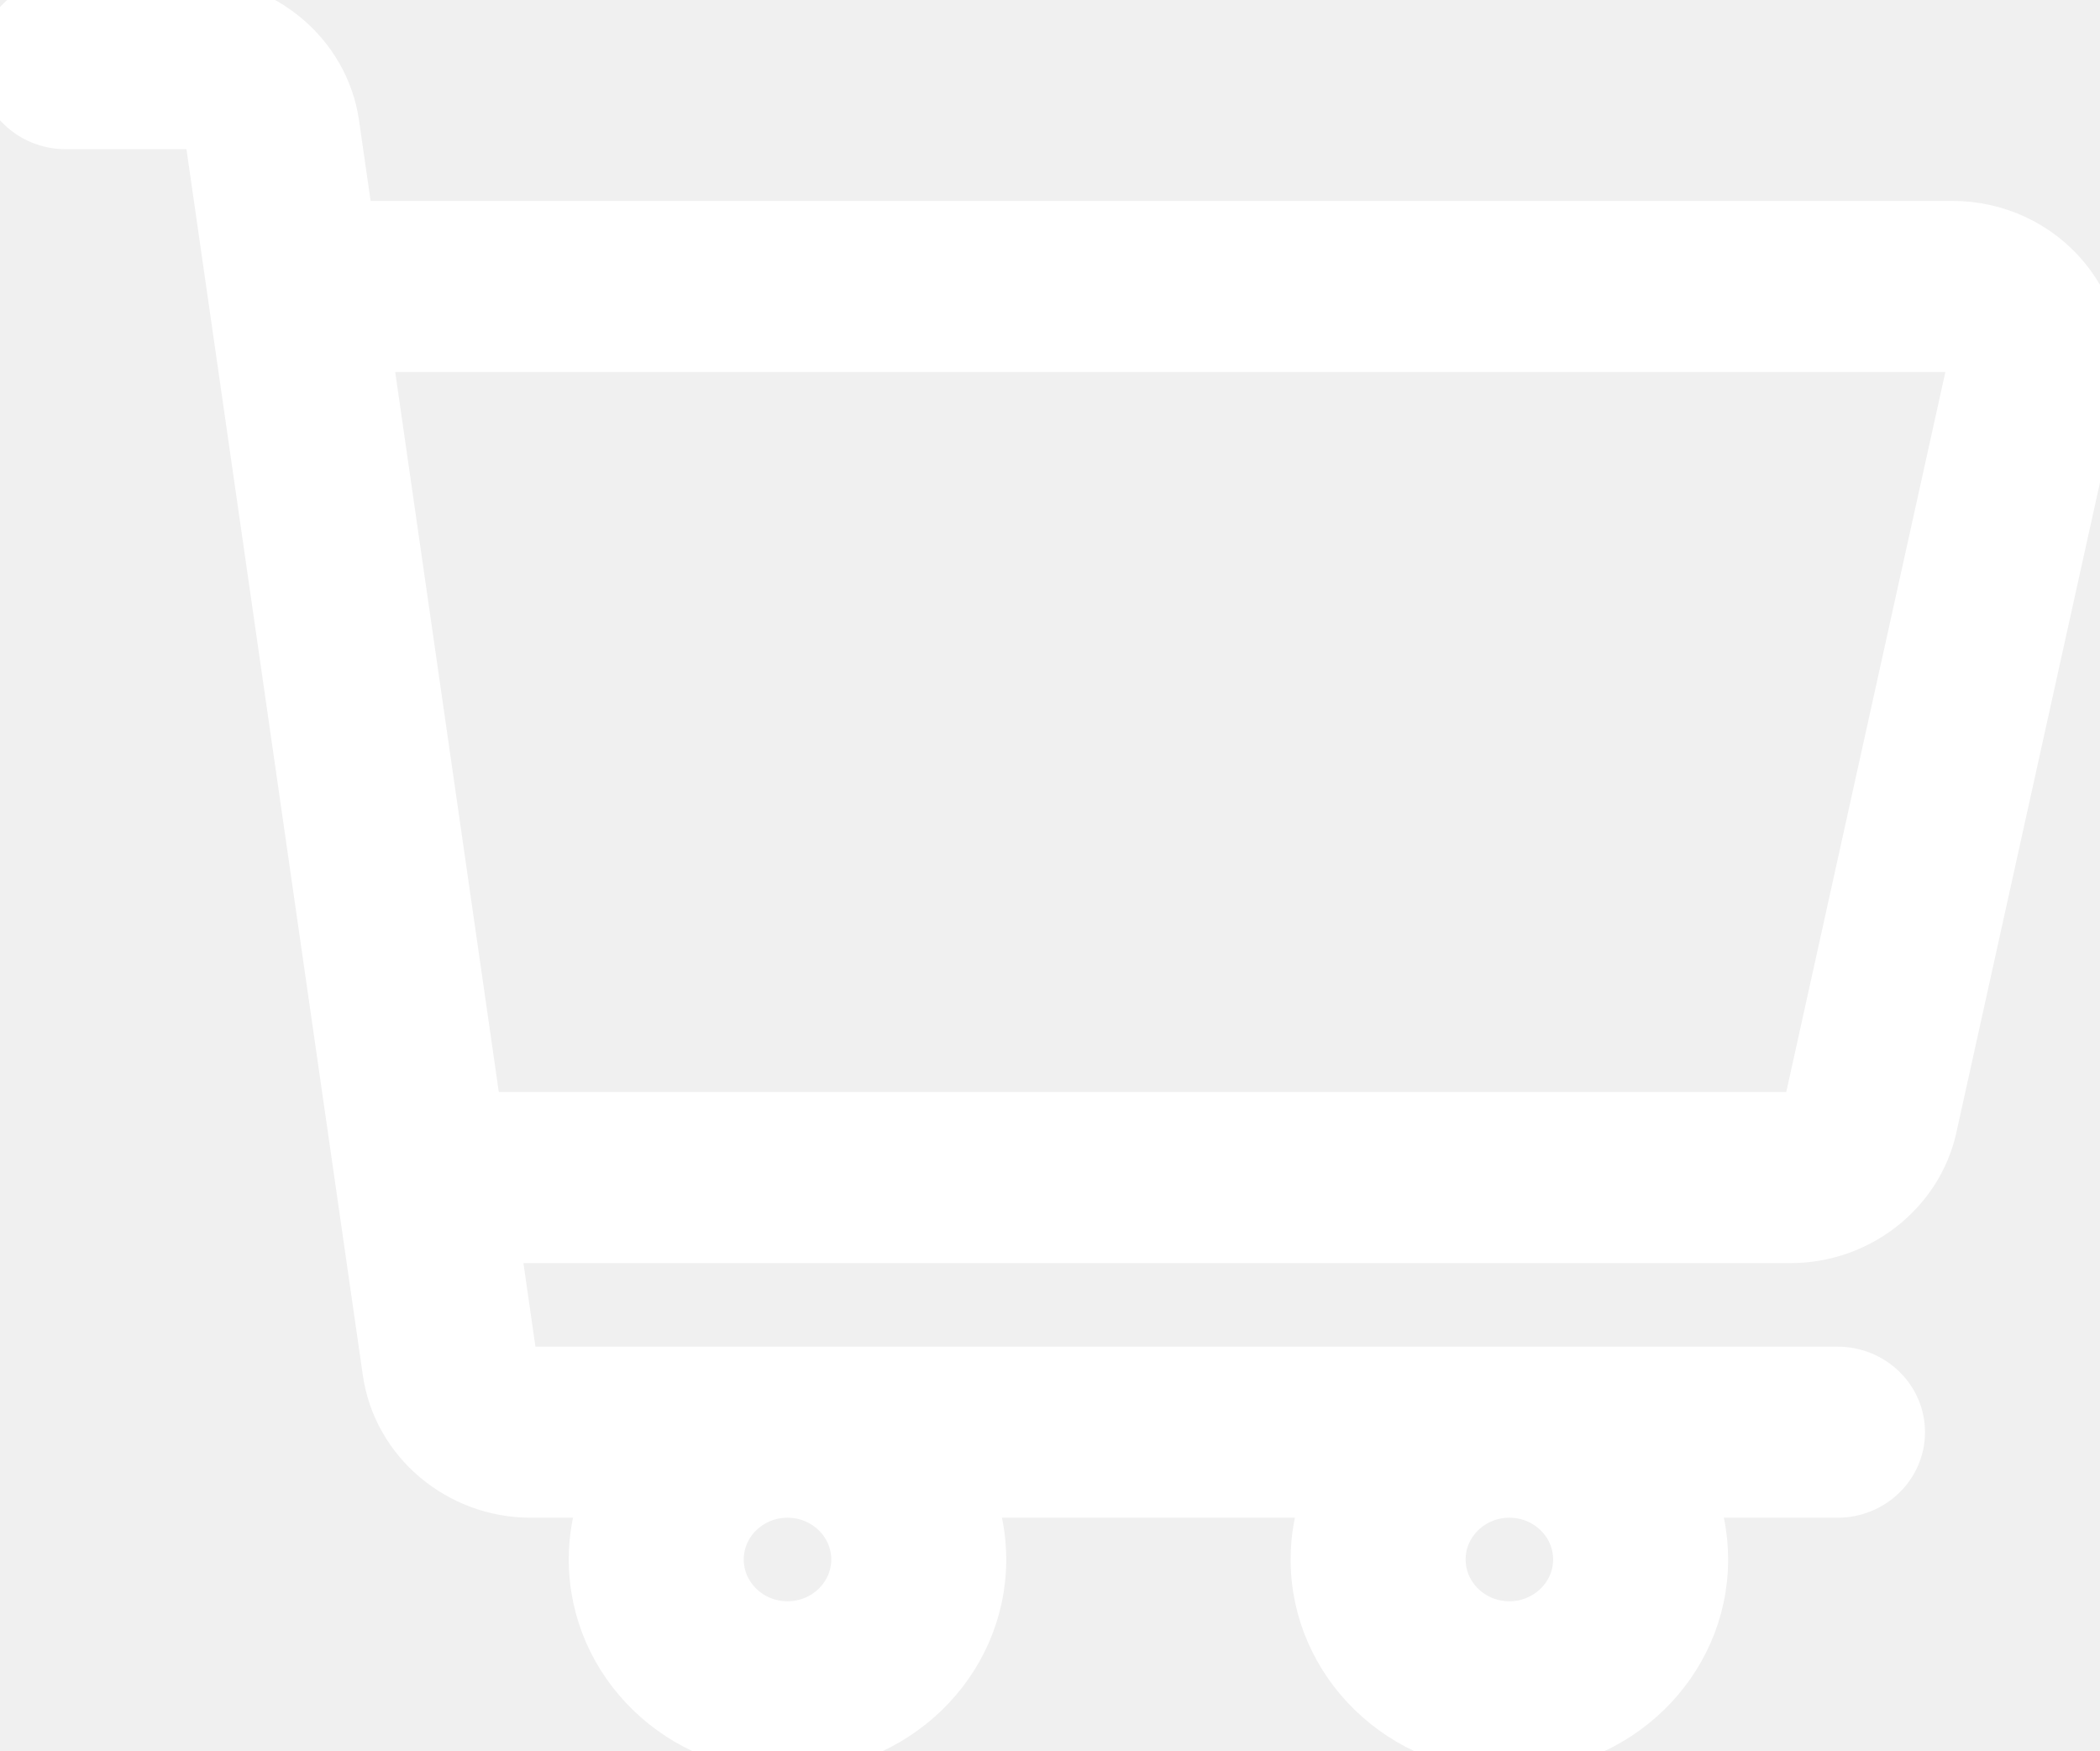
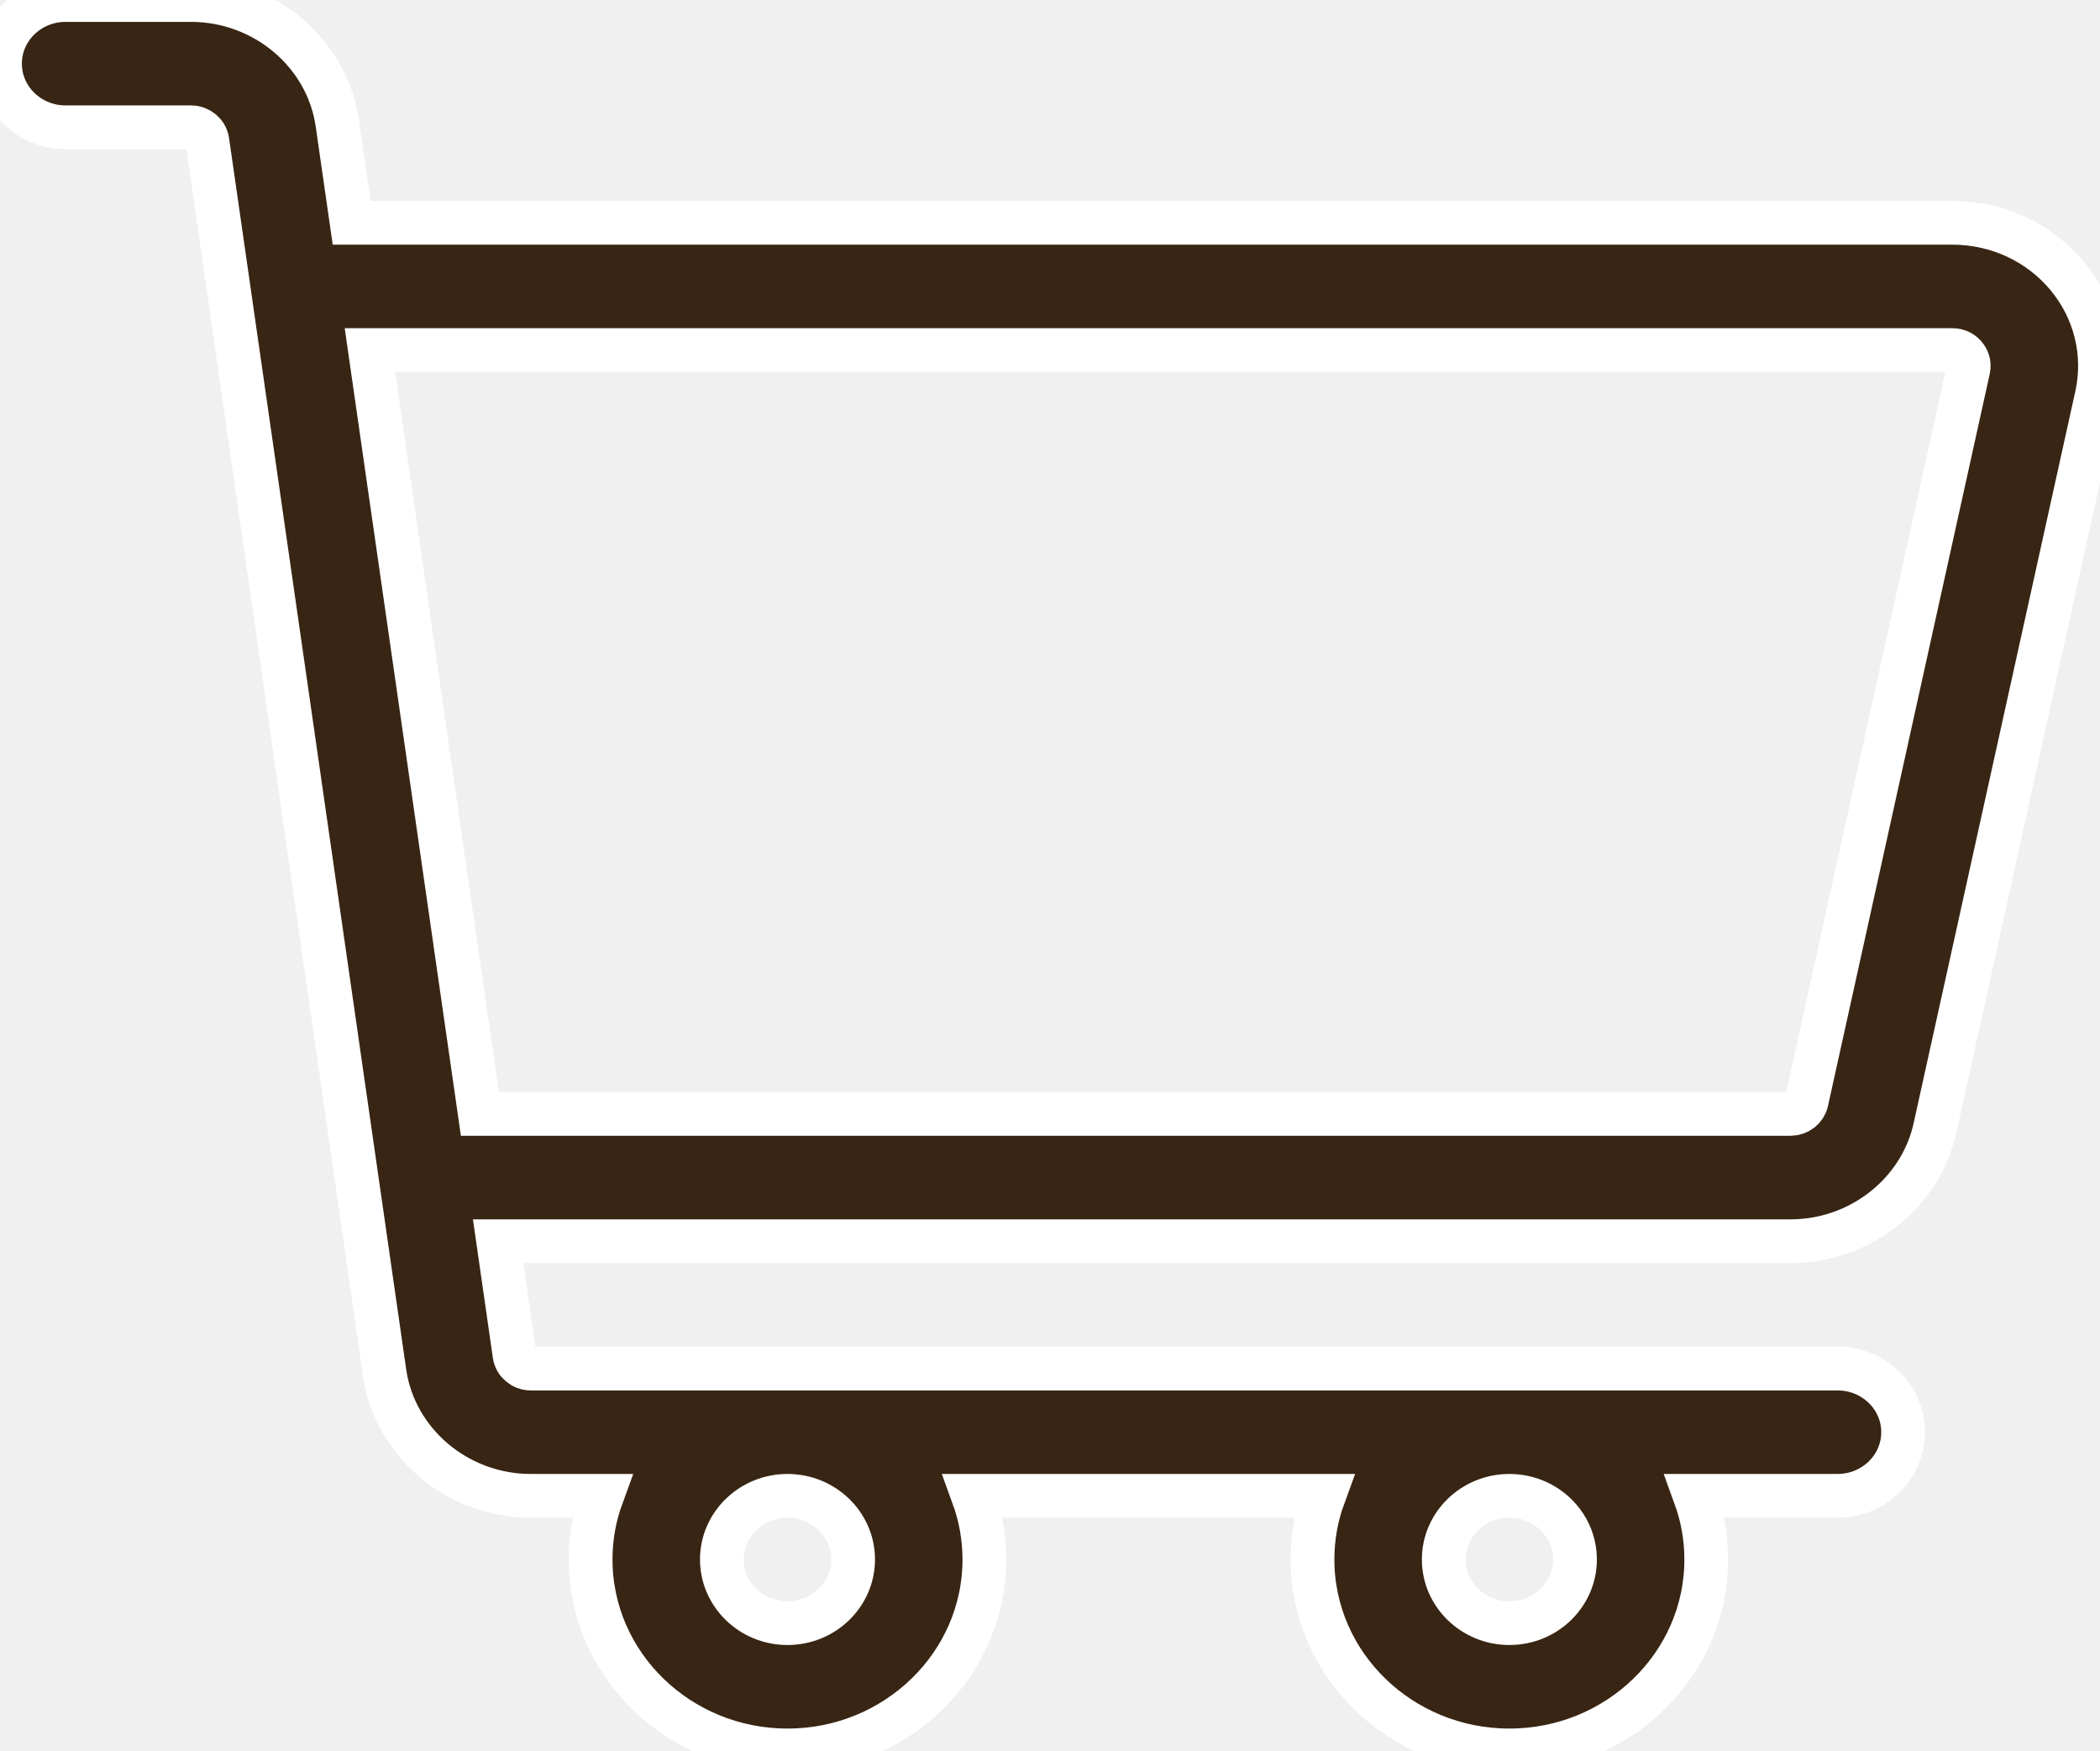
<svg xmlns="http://www.w3.org/2000/svg" width="48" height="40" viewBox="0 0 48 40" fill="none">
-   <path d="M47.249 6.306C46.605 5.534 45.648 5.091 44.624 5.091H8.038L7.711 2.82C7.48 1.213 6.043 0 4.368 0H1.5C0.672 0 0 0.651 0 1.455C0 2.258 0.672 2.909 1.5 2.909H4.368C4.554 2.909 4.714 3.044 4.74 3.222L8.789 31.361C9.02 32.969 10.457 34.182 12.131 34.182H13.758C13.591 34.637 13.5 35.127 13.5 35.636C13.5 38.042 15.518 40 18 40C20.481 40 22.5 38.042 22.5 35.636C22.5 35.127 22.408 34.637 22.242 34.182H30.258C30.091 34.637 30 35.127 30 35.636C30 38.042 32.018 40 34.5 40C36.981 40 39 38.042 39 35.636C39 35.127 38.908 34.637 38.742 34.182H42C42.828 34.182 43.5 33.531 43.5 32.727C43.5 31.924 42.828 31.273 42 31.273H12.131C11.945 31.273 11.786 31.138 11.76 30.959L11.387 28.364H40.927C42.508 28.364 43.896 27.276 44.228 25.776L47.924 9.05C48.139 8.079 47.893 7.079 47.249 6.306ZM19.5 35.636C19.5 36.438 18.827 37.091 18 37.091C17.173 37.091 16.5 36.438 16.5 35.636C16.5 34.834 17.173 34.182 18 34.182C18.827 34.182 19.5 34.834 19.5 35.636ZM36 35.636C36 36.438 35.327 37.091 34.5 37.091C33.673 37.091 33 36.438 33 35.636C33 34.834 33.673 34.182 34.5 34.182C35.327 34.182 36 34.834 36 35.636ZM44.991 8.44L41.294 25.166C41.258 25.333 41.103 25.454 40.927 25.454H10.968L8.456 8H44.624C44.772 8 44.865 8.073 44.916 8.135C44.967 8.197 45.022 8.299 44.991 8.44Z" fill="white" />
+   <path d="M47.249 6.306C46.605 5.534 45.648 5.091 44.624 5.091H8.038L7.711 2.82C7.48 1.213 6.043 0 4.368 0H1.5C0.672 0 0 0.651 0 1.455C0 2.258 0.672 2.909 1.5 2.909H4.368C4.554 2.909 4.714 3.044 4.74 3.222L8.789 31.361C9.02 32.969 10.457 34.182 12.131 34.182H13.758C13.591 34.637 13.5 35.127 13.5 35.636C13.5 38.042 15.518 40 18 40C20.481 40 22.5 38.042 22.5 35.636C22.5 35.127 22.408 34.637 22.242 34.182H30.258C30.091 34.637 30 35.127 30 35.636C30 38.042 32.018 40 34.5 40C36.981 40 39 38.042 39 35.636C39 35.127 38.908 34.637 38.742 34.182H42C42.828 34.182 43.5 33.531 43.5 32.727C43.5 31.924 42.828 31.273 42 31.273H12.131C11.945 31.273 11.786 31.138 11.76 30.959L11.387 28.364H40.927C42.508 28.364 43.896 27.276 44.228 25.776L47.924 9.05C48.139 8.079 47.893 7.079 47.249 6.306ZM19.5 35.636C19.5 36.438 18.827 37.091 18 37.091C17.173 37.091 16.5 36.438 16.5 35.636C16.5 34.834 17.173 34.182 18 34.182C18.827 34.182 19.5 34.834 19.5 35.636ZM36 35.636C36 36.438 35.327 37.091 34.5 37.091C33.673 37.091 33 36.438 33 35.636C33 34.834 33.673 34.182 34.5 34.182C35.327 34.182 36 34.834 36 35.636ZM44.991 8.44L41.294 25.166C41.258 25.333 41.103 25.454 40.927 25.454H10.968L8.456 8H44.624C44.772 8 44.865 8.073 44.916 8.135C44.967 8.197 45.022 8.299 44.991 8.44Z" fill="#382513" />
  <path d="M47.249 6.306C46.605 5.534 45.648 5.091 44.624 5.091H8.038L7.711 2.82C7.48 1.213 6.043 0 4.368 0H1.5C0.672 0 0 0.651 0 1.455C0 2.258 0.672 2.909 1.5 2.909H4.368C4.554 2.909 4.714 3.044 4.74 3.222L8.789 31.361C9.02 32.969 10.457 34.182 12.131 34.182H13.758C13.591 34.637 13.5 35.127 13.5 35.636C13.5 38.042 15.518 40 18 40C20.481 40 22.5 38.042 22.5 35.636C22.5 35.127 22.408 34.637 22.242 34.182H30.258C30.091 34.637 30 35.127 30 35.636C30 38.042 32.018 40 34.5 40C36.981 40 39 38.042 39 35.636C39 35.127 38.908 34.637 38.742 34.182H42C42.828 34.182 43.5 33.531 43.5 32.727C43.5 31.924 42.828 31.273 42 31.273H12.131C11.945 31.273 11.786 31.138 11.76 30.959L11.387 28.364H40.927C42.508 28.364 43.896 27.276 44.228 25.776L47.924 9.05C48.139 8.079 47.893 7.079 47.249 6.306ZM19.5 35.636C19.5 36.438 18.827 37.091 18 37.091C17.173 37.091 16.5 36.438 16.5 35.636C16.5 34.834 17.173 34.182 18 34.182C18.827 34.182 19.5 34.834 19.5 35.636ZM36 35.636C36 36.438 35.327 37.091 34.5 37.091C33.673 37.091 33 36.438 33 35.636C33 34.834 33.673 34.182 34.5 34.182C35.327 34.182 36 34.834 36 35.636ZM44.991 8.44L41.294 25.166C41.258 25.333 41.103 25.454 40.927 25.454H10.968L8.456 8H44.624C44.772 8 44.865 8.073 44.916 8.135C44.967 8.197 45.022 8.299 44.991 8.44Z" stroke="white" />
</svg>
